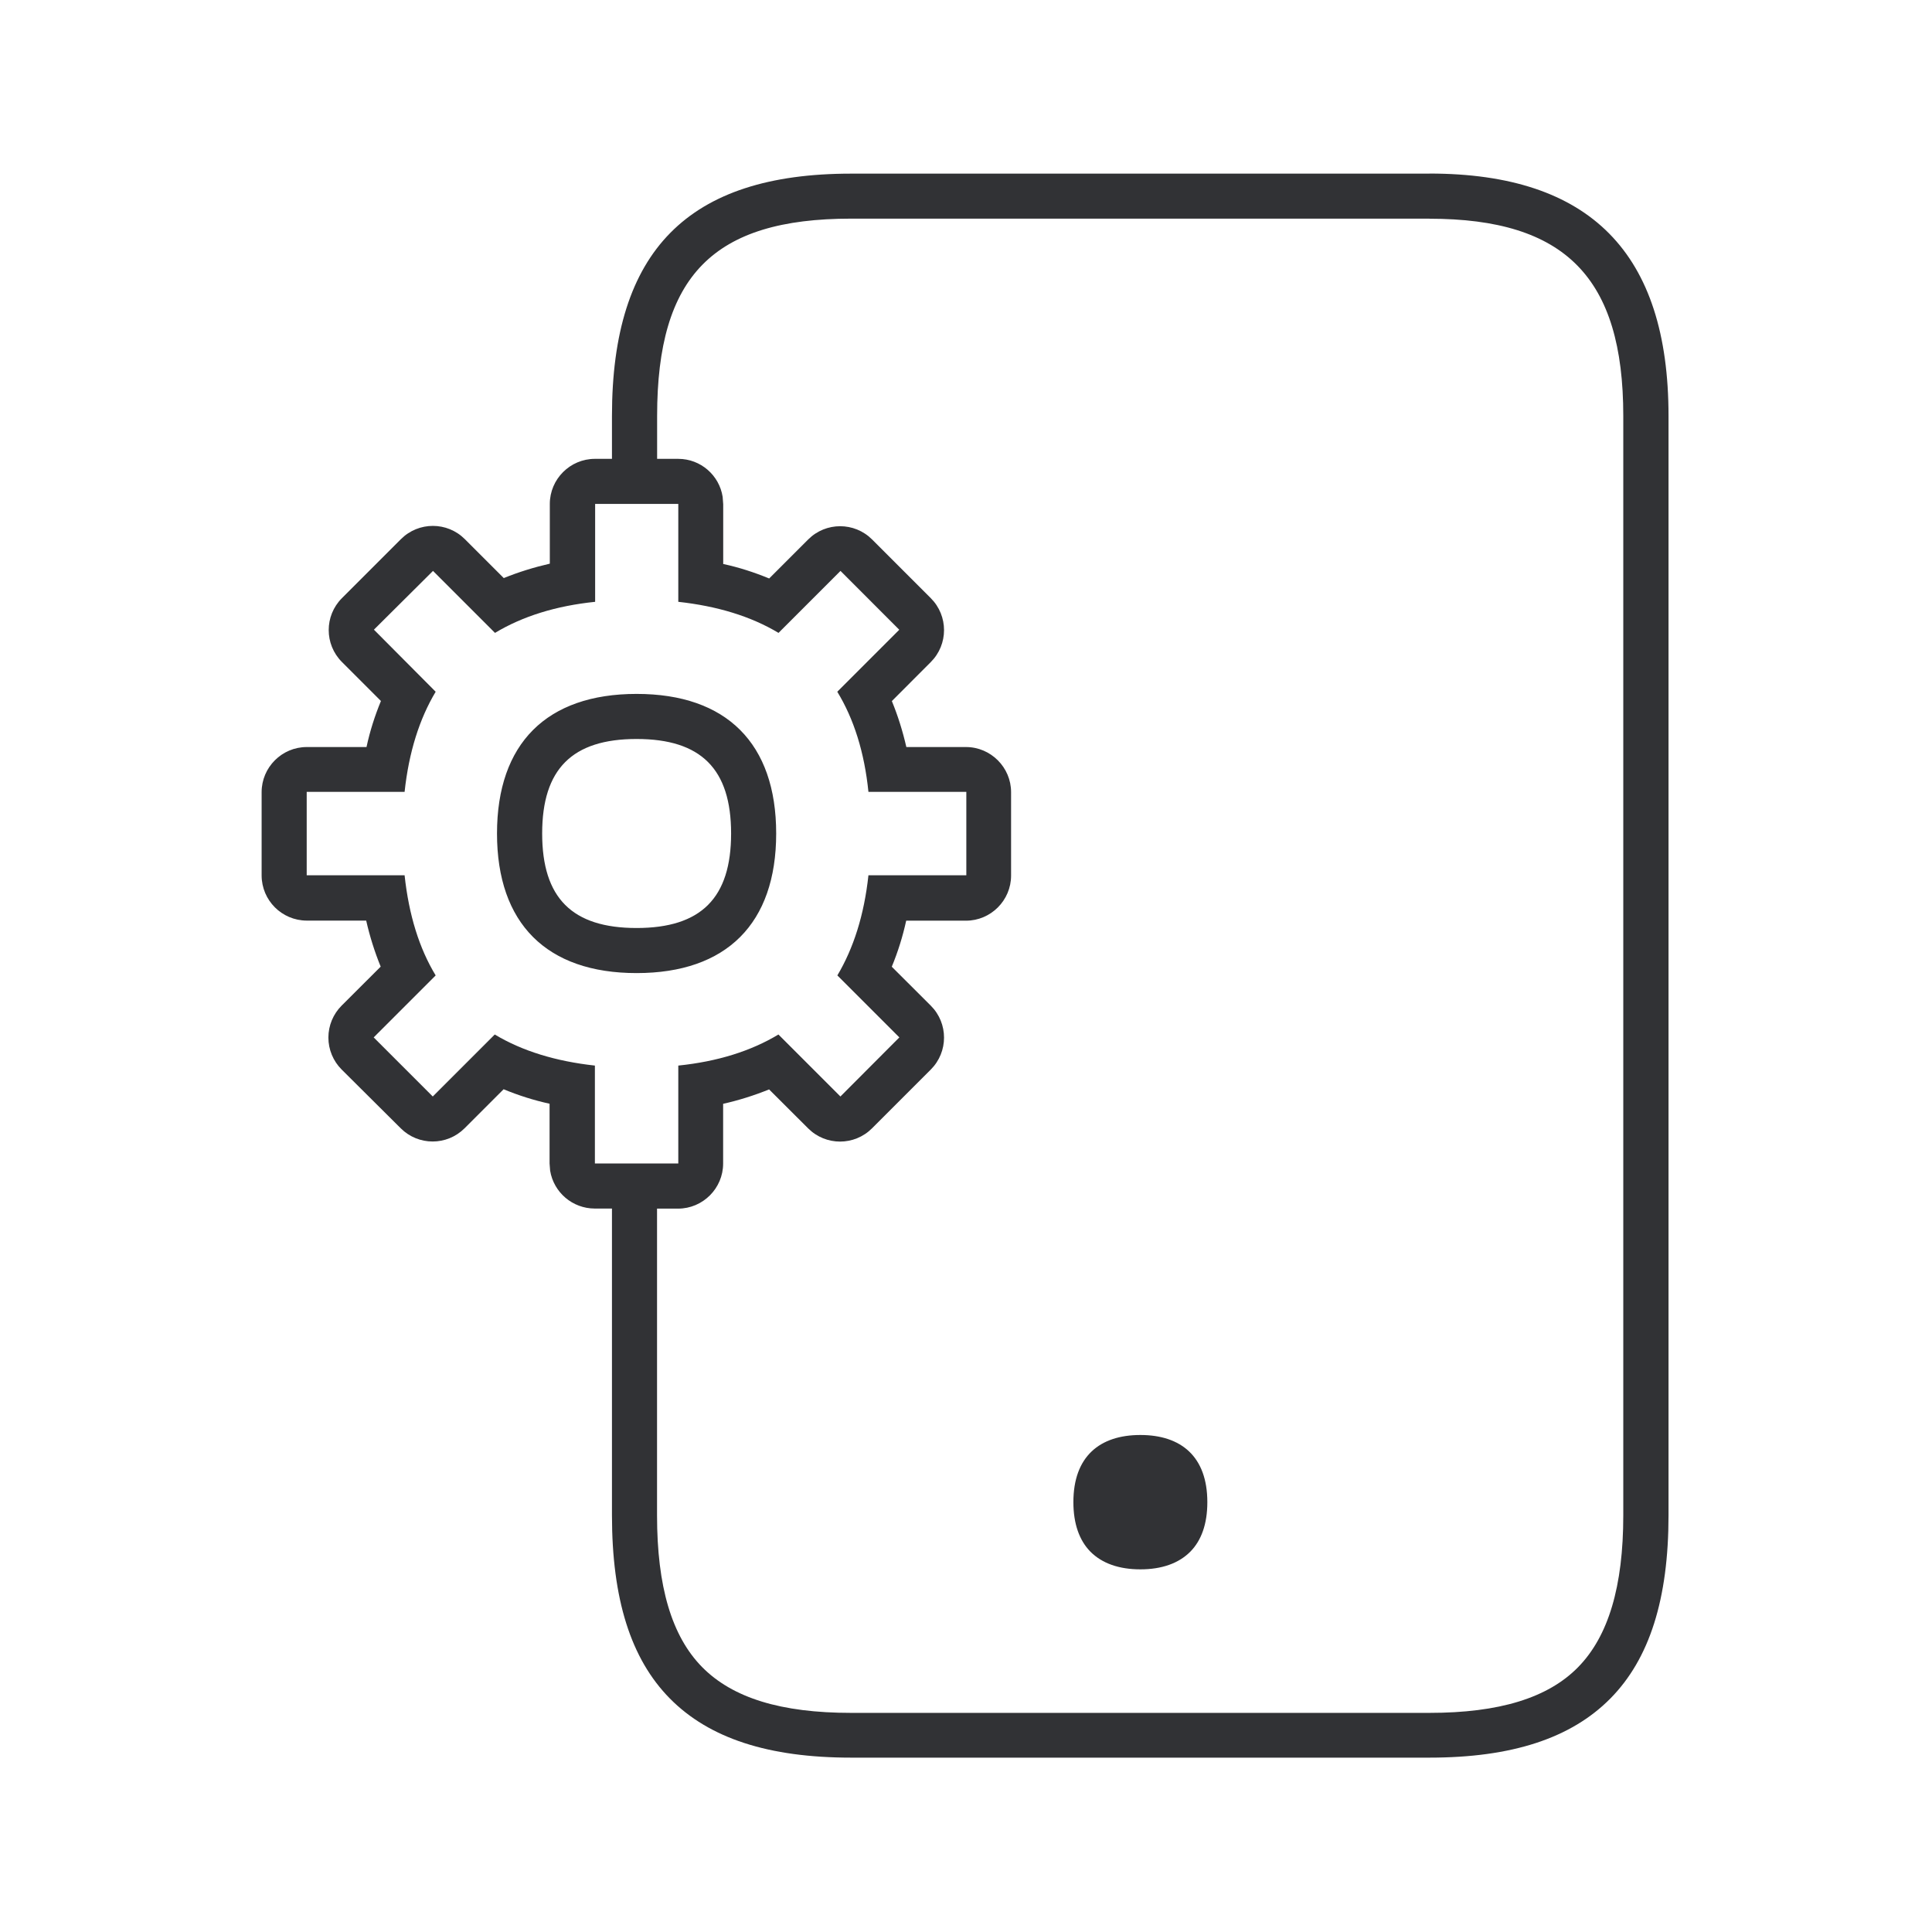
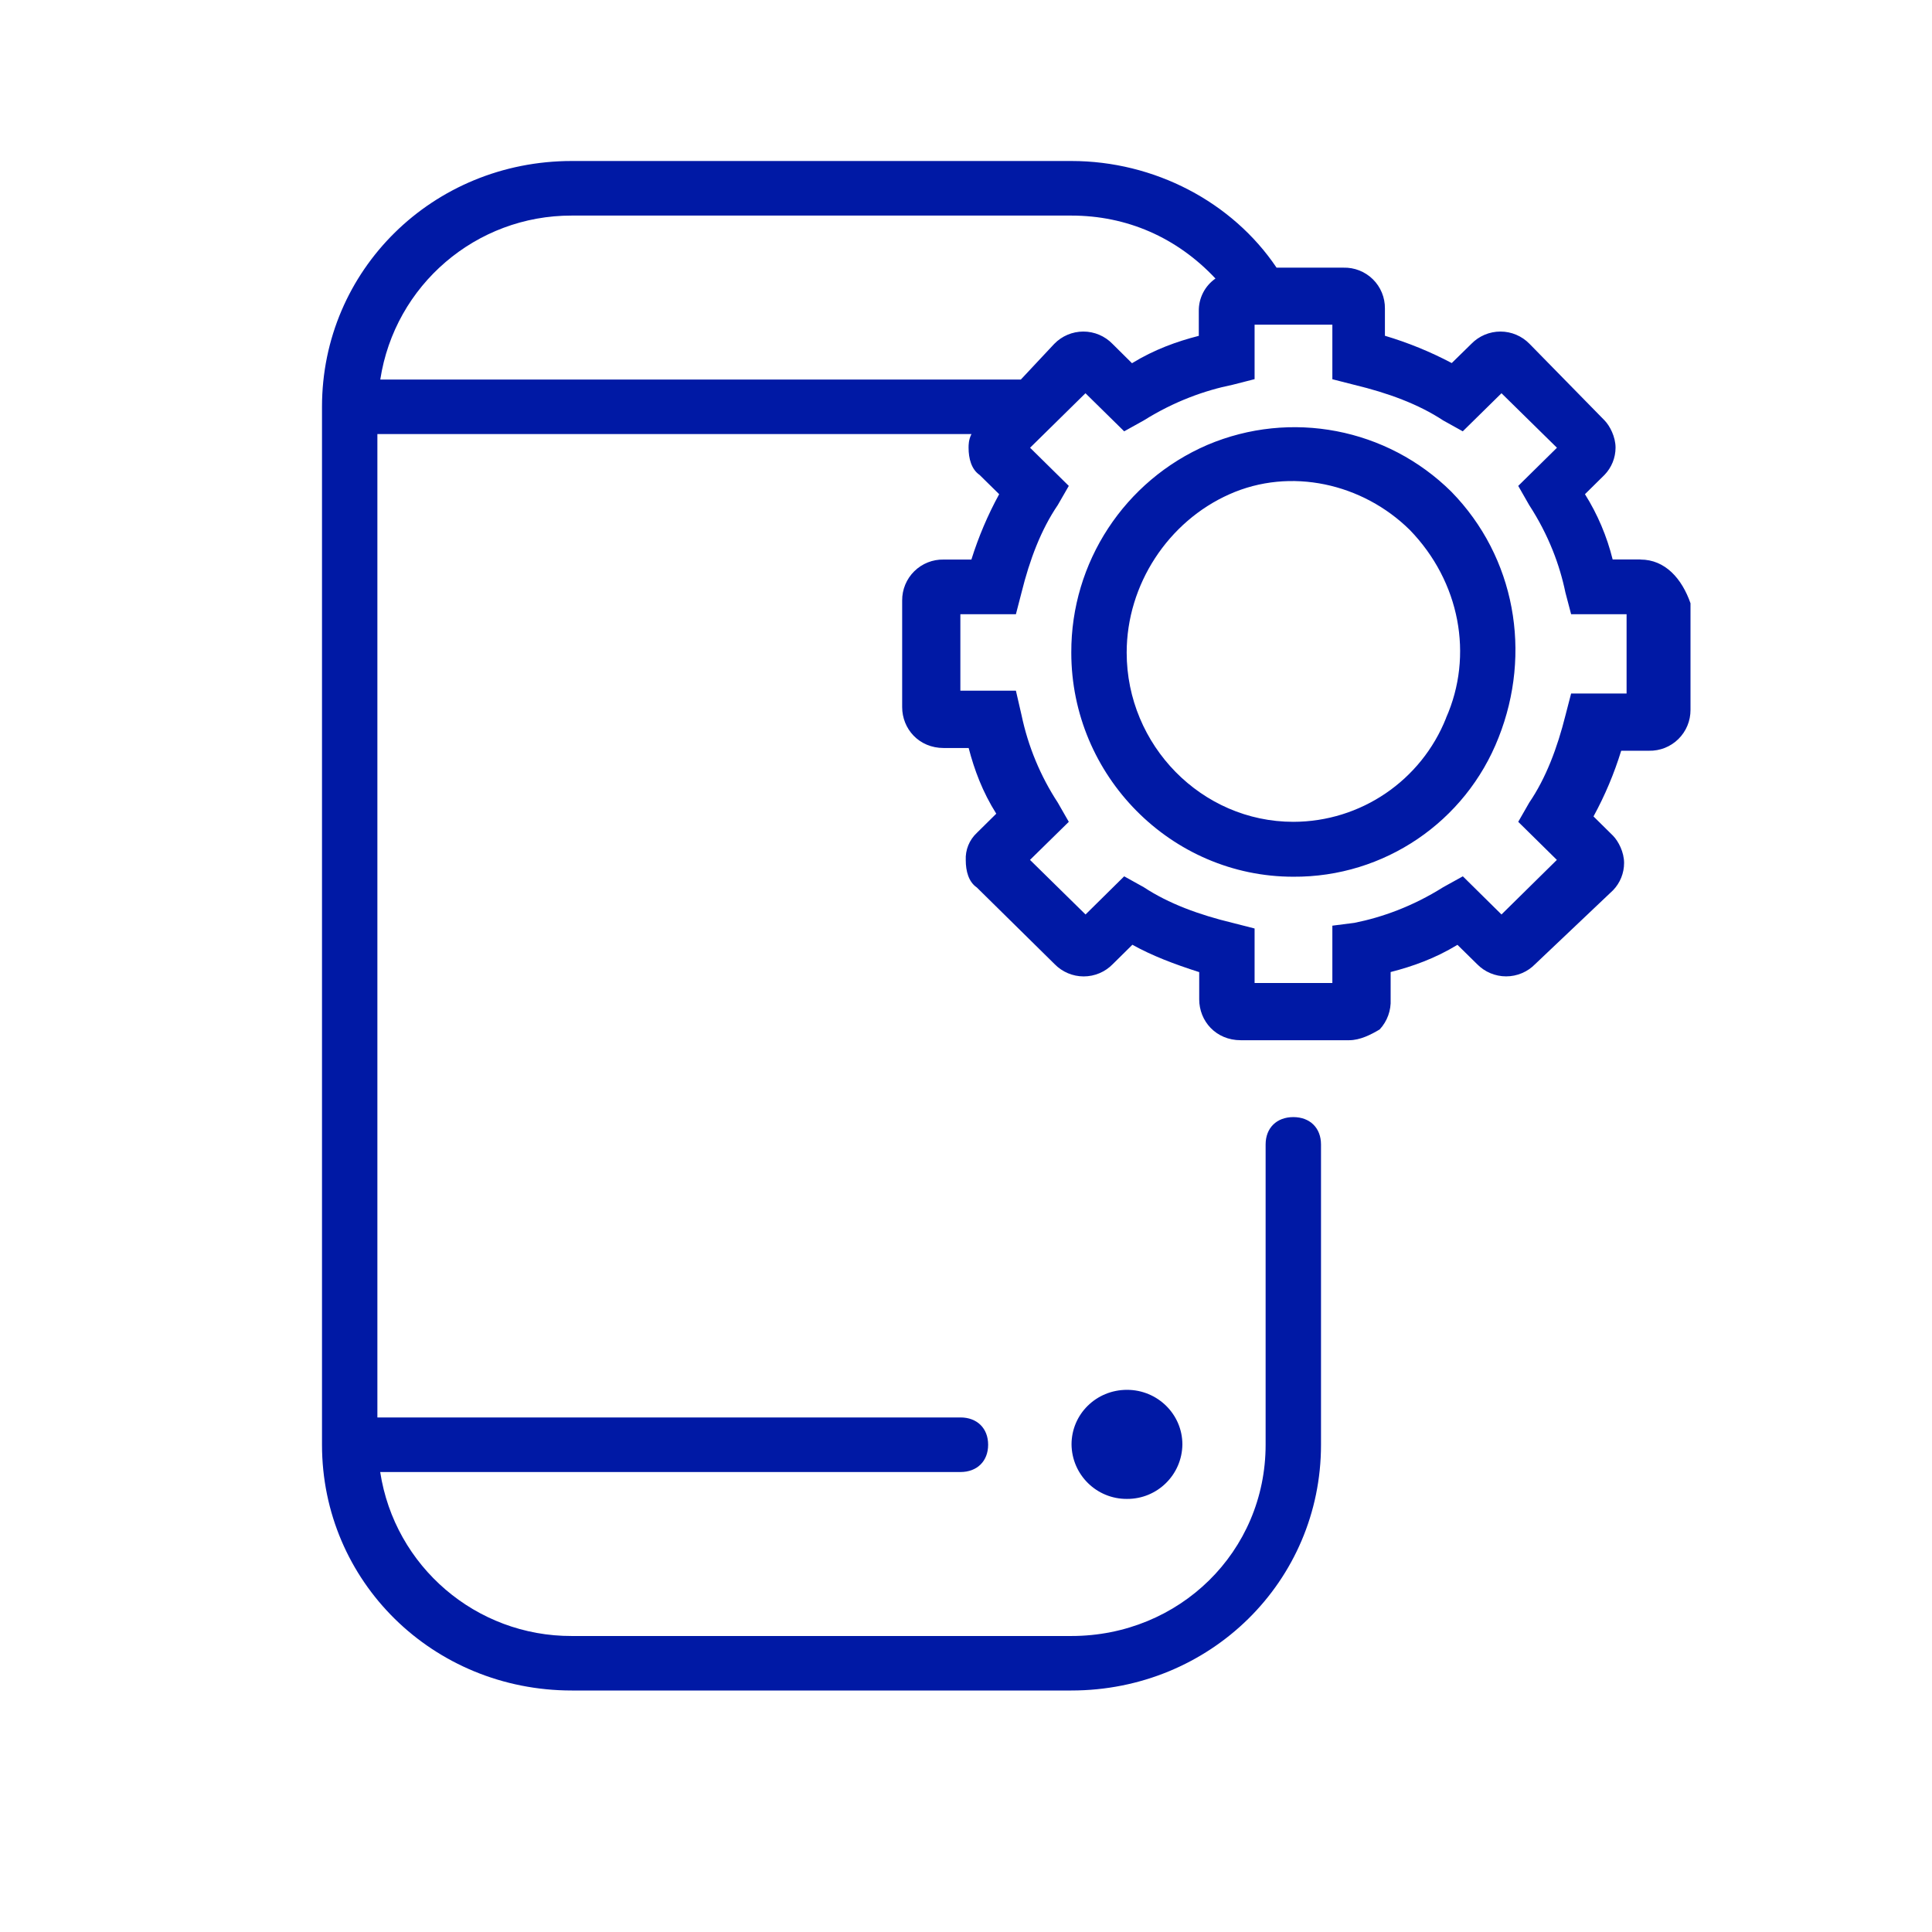
<svg xmlns="http://www.w3.org/2000/svg" width="24" height="24">
-   <path d="M17.757 2.156c1.997 0 2.97.986 2.97 3.011v13.656c0 1.04-.236 1.784-.723 2.277-.488.493-1.222.734-2.247.734h-7.185c-1.025 0-1.762-.24-2.25-.734-.487-.493-.72-1.238-.72-2.277v-3.81h-.215a.562.562 0 0 1-.553-.47l-.007-.09v-.742a3.381 3.381 0 0 1-.571-.18l-.485.485a.561.561 0 0 1-.793 0l-.734-.73a.561.561 0 0 1 0-.794l.485-.484a3.656 3.656 0 0 1-.18-.572H3.81a.562.562 0 0 1-.56-.56V9.84c0-.308.252-.56.56-.56h.743c.042-.197.103-.387.179-.572l-.485-.485a.561.561 0 0 1 0-.792l.734-.734a.561.561 0 0 1 .793 0l.484.484c.185-.075.376-.134.572-.179V6.26c0-.308.252-.56.56-.56h.212v-.533c0-2.053.945-3.01 2.97-3.01h7.185Zm0 .56h-7.185c-1.711 0-2.409.71-2.409 2.451V5.7h.263c.278 0 .51.205.551.472l.007.092v.742c.196.042.386.104.571.18l.485-.485a.561.561 0 0 1 .793 0l.73.73a.561.561 0 0 1 0 .793l-.484.485c.076.185.135.375.18.571H12c.308 0 .56.253.56.56v1.037c0 .308-.252.56-.56.56h-.743a3.381 3.381 0 0 1-.179.572l.485.484a.561.561 0 0 1 0 .793l-.731.731a.561.561 0 0 1-.793 0l-.485-.484a3.656 3.656 0 0 1-.571.179v.742c0 .308-.252.56-.56.56h-.261v3.81c0 .885.182 1.501.56 1.885.379.384.98.569 1.85.569h7.184c.868 0 1.473-.185 1.849-.569.375-.384.56-1 .56-1.885V5.167c0-1.717-.72-2.45-2.409-2.45Zm-3.591 15.11c.504 0 .832.266.832.834 0 .275-.076.477-.21.614-.146.148-.359.221-.622.221s-.476-.073-.622-.221c-.134-.137-.21-.342-.21-.614 0-.568.328-.834.832-.834ZM8.426 6.26H7.393v1.216c-.485.05-.9.179-1.244.386l-.77-.77-.734.73.767.771c-.201.336-.333.75-.386 1.244H3.81v1.036h1.216c.053.493.182.908.386 1.244l-.77.77.734.734.77-.77c.345.207.762.333 1.244.386v1.216h1.036v-1.216c.485-.05.9-.179 1.244-.386l.77.77.732-.734-.77-.77c.2-.336.333-.75.386-1.244h1.216V9.837h-1.216c-.05-.493-.182-.908-.387-1.244l.77-.77-.73-.731-.77.77c-.345-.207-.763-.333-1.245-.386V6.26ZM7.908 8.62c1.118 0 1.734.616 1.734 1.734 0 1.118-.616 1.734-1.734 1.734-1.117 0-1.734-.616-1.734-1.734 0-1.118.617-1.734 1.734-1.734Zm0 .56c-.8 0-1.173.373-1.173 1.174 0 .801.372 1.174 1.173 1.174s1.174-.373 1.174-1.174c0-.801-.373-1.174-1.174-1.174Z" fill="#313235" fill-rule="nonzero" />
+   <path d="M20.378 6.95h-.345a2.79 2.79 0 0 0-.344-.811l.243-.24a.488.488 0 0 0 .137-.338c0-.134-.07-.27-.137-.339l-.931-.95a.504.504 0 0 0-.724 0l-.243.238a4.551 4.551 0 0 0-.83-.339v-.338a.502.502 0 0 0-.516-.508h-.83C15.308 2.508 14.34 2 13.309 2H7.103C5.377 2 4 3.355 4 5.053v12.894C4 19.645 5.377 21 7.103 21h6.205c1.725 0 3.102-1.355 3.102-3.053v-3.73c0-.205-.137-.34-.344-.34-.207 0-.344.135-.344.34v3.73c0 1.325-1.068 2.376-2.414 2.376H7.103a2.4 2.4 0 0 1-2.38-2.037h7.208c.207 0 .344-.135.344-.339 0-.204-.137-.339-.344-.339H4.688V5.392h7.38c-.036.07-.036.134-.036.17 0 .134.035.268.137.338l.243.239a4.48 4.48 0 0 0-.345.812h-.344a.505.505 0 0 0-.516.508v1.325c0 .269.207.508.516.508h.31c.07.269.171.543.343.816l-.242.239a.435.435 0 0 0-.137.339c0 .134.035.269.137.338l.966.952a.504.504 0 0 0 .724 0l.243-.24c.242.135.516.24.83.34v.338c0 .27.207.508.516.508h1.346c.137 0 .273-.07.38-.134a.512.512 0 0 0 .136-.374v-.339c.274-.07.552-.169.83-.338l.243.239a.504.504 0 0 0 .723 0l.967-.917a.488.488 0 0 0 .137-.339c0-.134-.07-.269-.137-.338l-.243-.24a4.4 4.4 0 0 0 .344-.816h.345A.505.505 0 0 0 21 8.818V7.494c-.106-.304-.313-.543-.622-.543ZM7.103 2.678h6.205c.688 0 1.31.27 1.791.782a.484.484 0 0 0-.207.408v.304c-.274.07-.552.17-.83.34l-.242-.24a.504.504 0 0 0-.724 0l-.415.443H4.724a2.4 2.4 0 0 1 2.379-2.037Zm13.103 5.937h-.689l-.07.27c-.102.408-.243.781-.45 1.085l-.137.239.48.473-.688.678-.48-.474-.244.135c-.38.239-.759.374-1.103.443l-.274.035v.712h-.966v-.677l-.274-.07c-.415-.1-.794-.239-1.103-.443l-.243-.135-.48.474-.69-.678.482-.473-.137-.239a3.176 3.176 0 0 1-.45-1.086l-.07-.304h-.69v-.95h.69l.07-.27c.101-.408.243-.782.45-1.086l.137-.238-.481-.474.688-.677.481.473.243-.135c.38-.238.759-.373 1.103-.443l.274-.07v-.677h.966v.678l.274.07c.415.1.794.238 1.103.442l.243.135.481-.473.689.677-.481.474.136.238c.243.374.38.747.45 1.086l.071.27h.689v.985Zm-5.208-3.088a2.799 2.799 0 0 0-1.69 2.58c0 1.529 1.24 2.784 2.758 2.784a2.72 2.72 0 0 0 2.55-1.729c.416-1.05.208-2.24-.586-3.053a2.77 2.77 0 0 0-3.032-.582Zm2.966 3.392a2.045 2.045 0 0 1-1.898 1.29c-1.139 0-2.07-.951-2.07-2.102 0-.847.516-1.629 1.276-1.967.759-.339 1.655-.135 2.241.443.623.642.795 1.559.45 2.336ZM14 17.265c.38 0 .688.304.688.678a.684.684 0 0 1-.688.677.684.684 0 0 1-.689-.677c0-.374.305-.678.689-.678Z" fill="#0019A5" fill-rule="nonzero" />
</svg>
